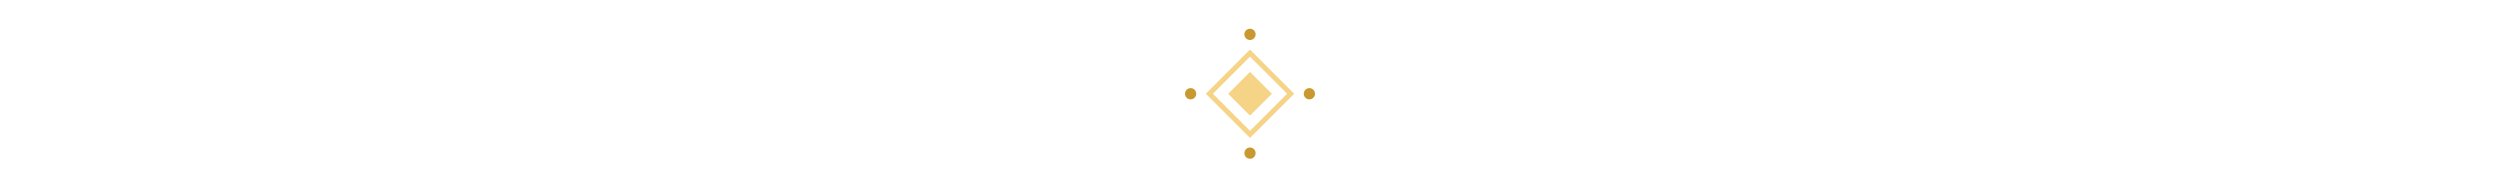
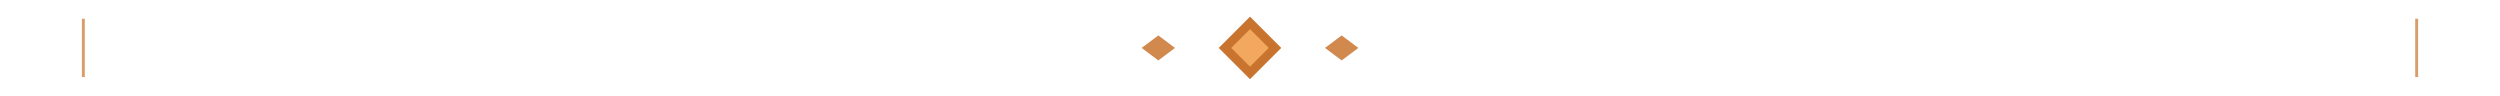
- <svg xmlns="http://www.w3.org/2000/svg" viewBox="0 0 800 60" width="800" height="60" role="img">
+ <svg xmlns="http://www.w3.org/2000/svg" viewBox="0 0 1200 46" width="1200" height="46">
  <defs>
-     <linearGradient id="dg" x1="0" y1="0" x2="1" y2="0">
-       <stop offset="0" stop-color="#7A5A14" stop-opacity="0" />
-       <stop offset=".28" stop-color="#C9982E" />
-       <stop offset=".5" stop-color="#F5D488" />
-       <stop offset=".72" stop-color="#C9982E" />
-       <stop offset="1" stop-color="#7A5A14" stop-opacity="0" />
+     <linearGradient id="gd_H_PE11_PHOENIX" x1="0" y1="0" x2="1" y2="0">
+       <stop offset="0" stop-color="#8A5A3C" stop-opacity="0" />
+       <stop offset="0.16" stop-color="#8A5A3C" />
+       <stop offset="0.84" stop-color="#8A5A3C" />
+       <stop offset="1" stop-color="#8A5A3C" stop-opacity="0" />
    </linearGradient>
  </defs>
-   <line x1="20" y1="30" x2="330" y2="30" stroke="url(#dg)" stroke-width="1.4" />
-   <line x1="470" y1="30" x2="780" y2="30" stroke="url(#dg)" stroke-width="1.4" />
-   <g transform="translate(400 30)">
-     <path d="M0 -13 L13 0 L0 13 L-13 0 Z" fill="none" stroke="#F5D488" stroke-width="1.6" />
-     <path d="M0 -7 L7 0 L0 7 L-7 0 Z" fill="#F5D488" />
-     <circle cx="0" cy="-19" r="1.8" fill="#C9982E" />
-     <circle cx="0" cy="19" r="1.8" fill="#C9982E" />
-     <circle cx="-19" cy="0" r="1.8" fill="#C9982E" />
-     <circle cx="19" cy="0" r="1.8" fill="#C9982E" />
-   </g>
+   <line x1="40" y1="23" x2="540" y2="23" stroke="url(#gd_H_PE11_PHOENIX)" stroke-width="1.6" />
+   <line x1="660" y1="23" x2="1160" y2="23" stroke="url(#gd_H_PE11_PHOENIX)" stroke-width="1.6" />
+   <path d="M 600 8 L 615 23 L 600 38 L 585 23 Z" fill="#C9742E" />
+   <path d="M 600 14 L 609 23 L 600 32 L 591 23 Z" fill="#F2A85F" />
+   <path d="M 556 17 L 564 23 L 556 29 L 548 23 Z" fill="#C9742E" opacity="0.85" />
+   <path d="M 644 17 L 652 23 L 644 29 L 636 23 Z" fill="#C9742E" opacity="0.85" />
+   <line x1="40" y1="9" x2="40" y2="37" stroke="#C9742E" stroke-width="1.4" opacity="0.7" />
+   <line x1="1160" y1="9" x2="1160" y2="37" stroke="#C9742E" stroke-width="1.4" opacity="0.7" />
</svg>
